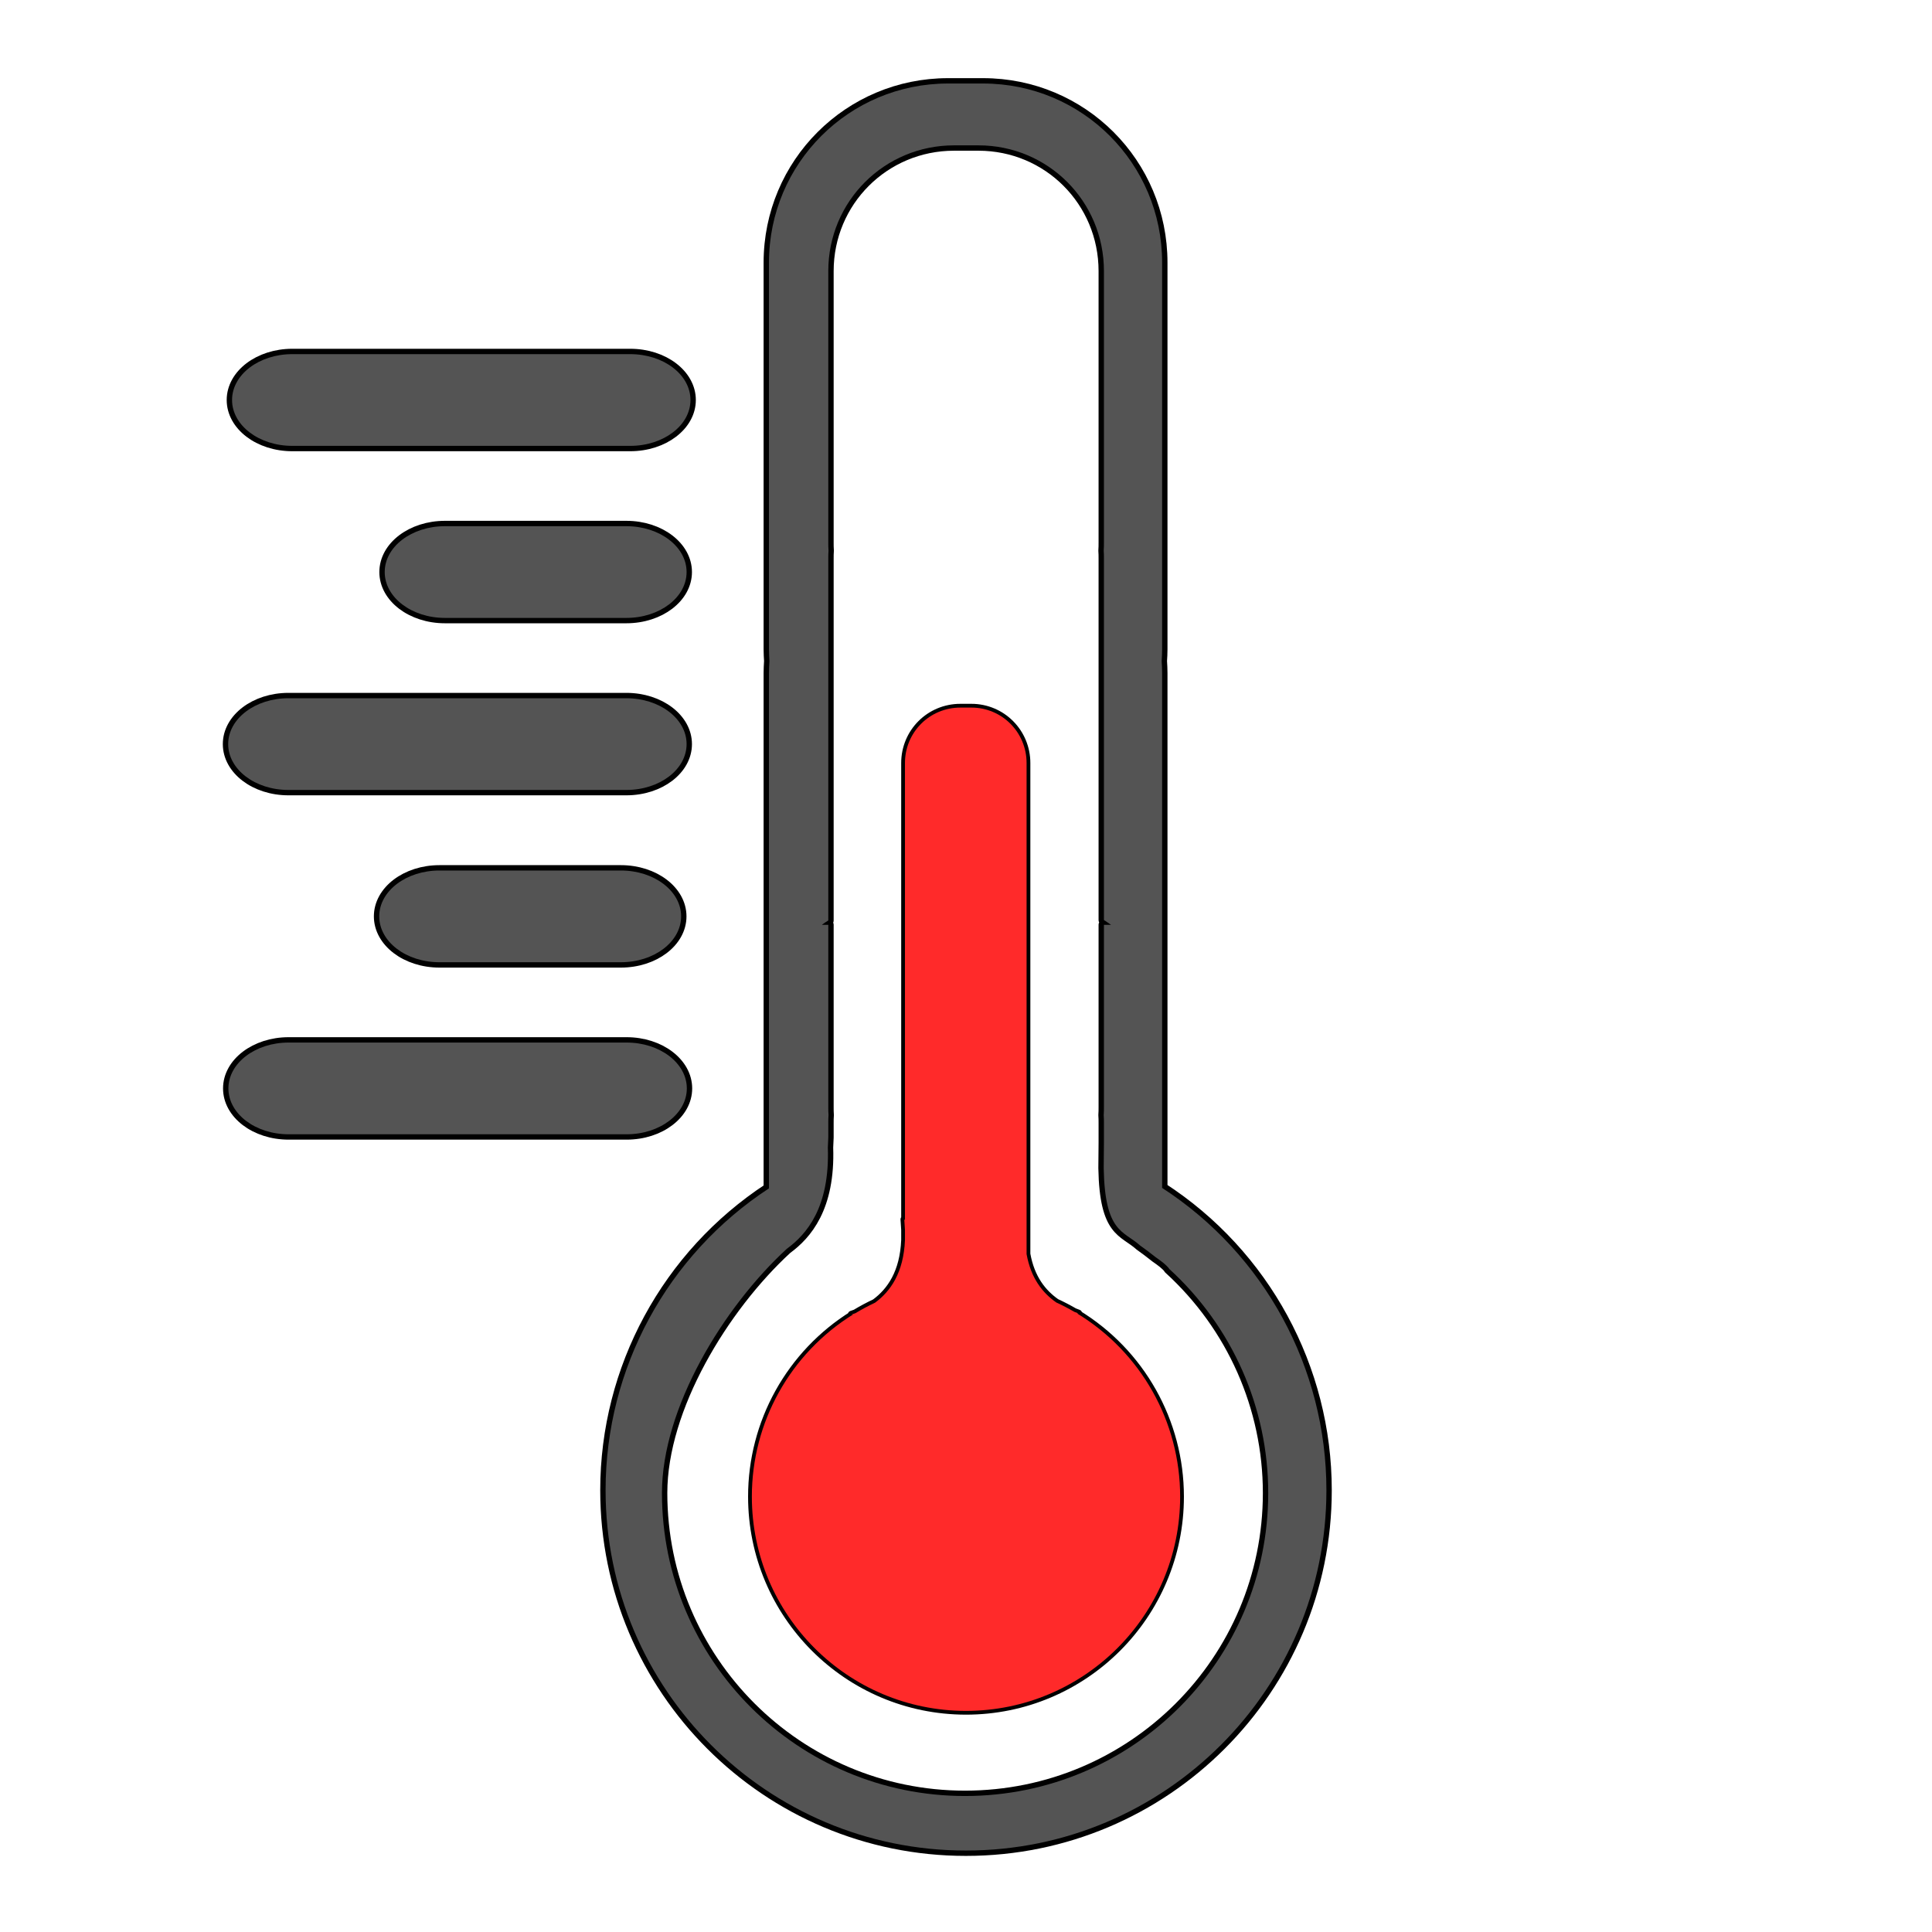
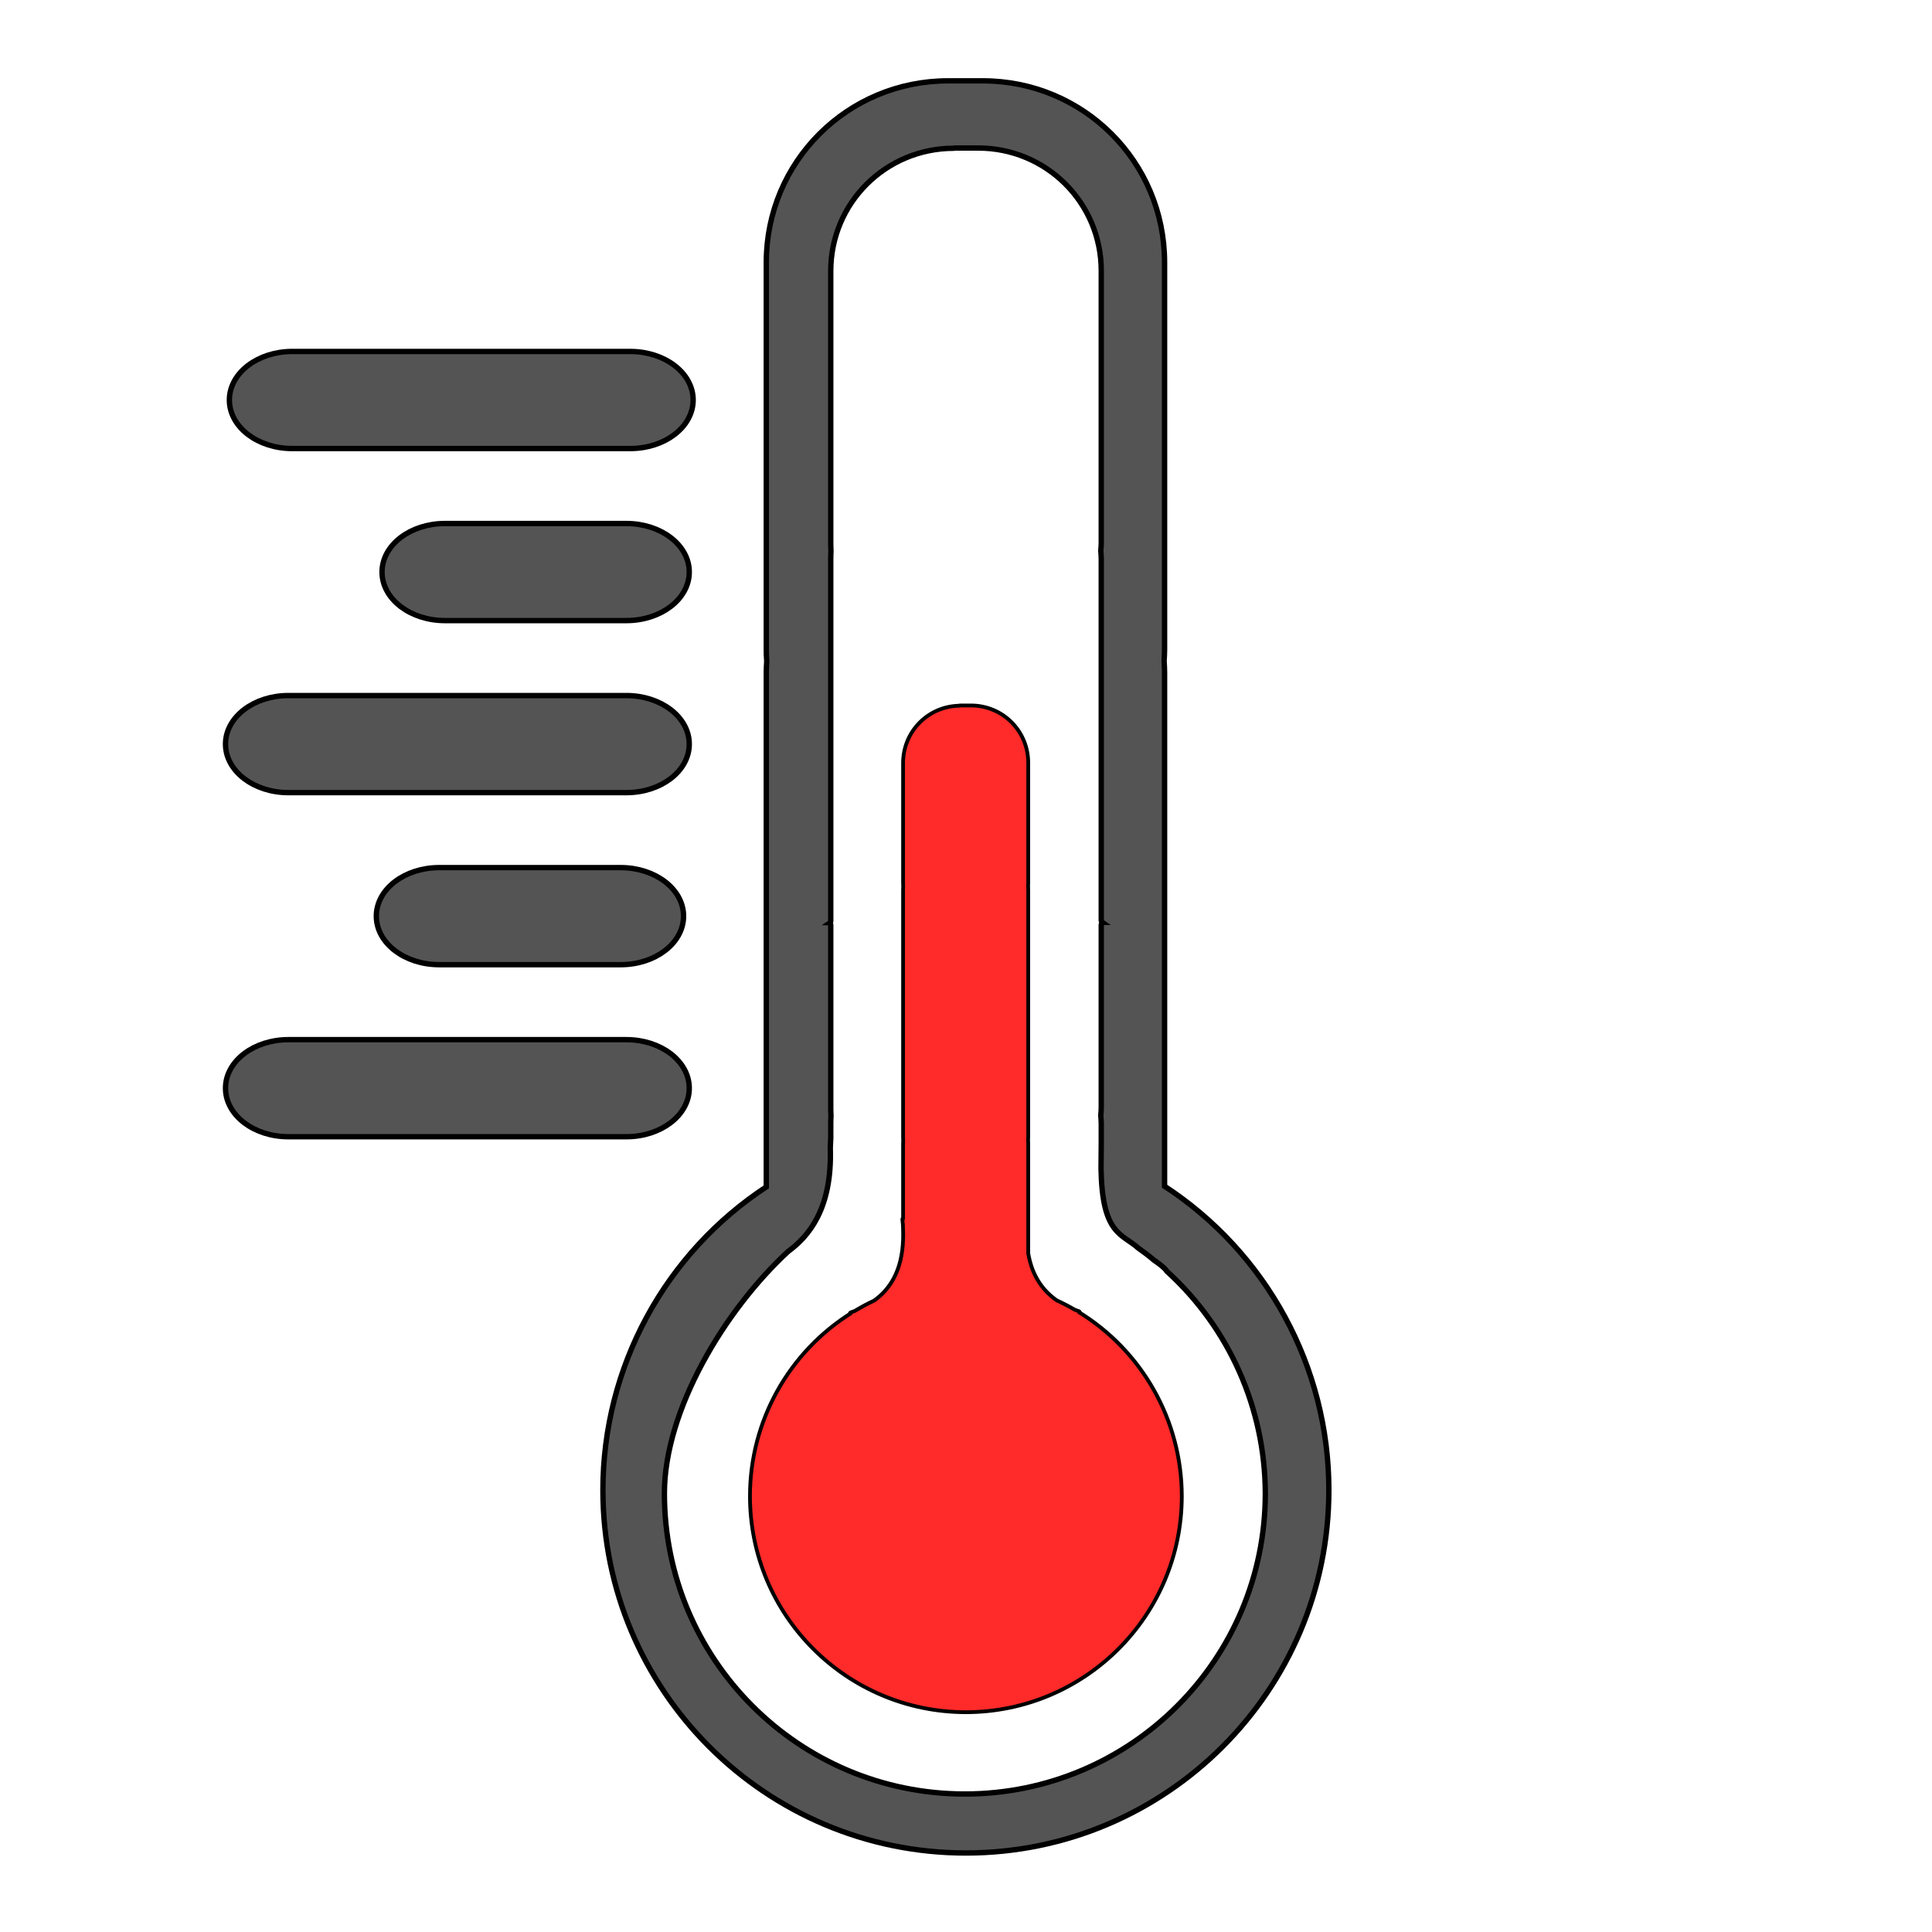
- <svg xmlns="http://www.w3.org/2000/svg" width="32" height="32" viewBox="0 0 8.467 8.467" version="1.1" id="svg1" xml:space="preserve">
-   <defs id="defs1" />
-   <g id="layer1" style="display:inline">
-     <path id="rect1" style="display:inline;opacity:1;fill:#545454;stroke-width:0.047;stroke-linecap:round;stroke-linejoin:round;paint-order:markers stroke fill;fill-opacity:1;stroke:#000000;stroke-opacity:1;stroke-dasharray:none" d="M 4.155 0.366 C 3.721 0.366 3.37 0.716 3.37 1.151 L 3.37 2.846 C 3.37 2.864 3.371 2.881 3.372 2.897 C 3.371 2.914 3.37 2.931 3.37 2.949 L 3.37 4.644 L 3.37 5.208 C 2.924 5.5 2.654 5.997 2.654 6.531 C 2.654 7.403 3.361 8.11 4.233 8.11 C 5.106 8.11 5.813 7.403 5.813 6.531 C 5.813 5.996 5.542 5.497 5.093 5.206 L 5.093 4.385 L 5.093 2.949 C 5.093 2.931 5.092 2.914 5.091 2.897 C 5.092 2.881 5.093 2.864 5.093 2.846 L 5.093 1.151 C 5.093 0.716 4.743 0.366 4.308 0.366 L 4.155 0.366 z M 4.181 0.637 L 4.288 0.637 C 4.593 0.637 4.838 0.882 4.838 1.188 L 4.838 2.377 C 4.838 2.389 4.838 2.401 4.837 2.413 C 4.838 2.425 4.838 2.436 4.838 2.448 L 4.838 3.456 L 4.838 3.661 L 4.838 4.032 C 4.849 4.039 4.859 4.046 4.869 4.053 L 4.838 4.053 L 4.838 4.851 C 4.838 4.863 4.838 4.875 4.837 4.887 C 4.838 4.898 4.838 4.91 4.838 4.922 L 4.838 5.008 L 4.837 5.119 C 4.842 5.403 4.924 5.393 4.996 5.458 C 5.019 5.474 5.042 5.492 5.065 5.51 C 5.088 5.526 5.109 5.541 5.124 5.56 L 5.123 5.56 C 5.4 5.812 5.558 6.169 5.558 6.543 C 5.558 7.277 4.963 7.871 4.229 7.871 C 3.496 7.871 2.901 7.276 2.901 6.543 C 2.901 6.171 3.169 5.73 3.448 5.473 C 3.534 5.41 3.637 5.293 3.628 5.029 L 3.63 4.985 L 3.63 4.922 C 3.63 4.91 3.63 4.898 3.631 4.887 C 3.63 4.875 3.63 4.863 3.63 4.851 L 3.63 4.053 L 3.602 4.053 C 3.611 4.046 3.62 4.04 3.63 4.034 L 3.63 3.661 L 3.63 3.638 L 3.63 2.448 C 3.63 2.436 3.63 2.425 3.631 2.413 C 3.63 2.401 3.63 2.389 3.63 2.377 L 3.63 1.188 C 3.63 0.882 3.876 0.637 4.181 0.637 z " />
+ <svg xmlns="http://www.w3.org/2000/svg" width="32" height="32" version="1.1" viewBox="0 0 8.467 8.467" xml:space="preserve">
+   <g stroke="#000" stroke-linecap="round" stroke-linejoin="round">
+     <path d="m4.155 0.366c-0.435 0-0.785 0.35-0.785 0.784v1.696c0 0.017 4.714e-4 0.034 0.002 0.051-0.001 0.017-0.002 0.034-0.002 0.051v1.696 0.564c-0.447 0.291-0.716 0.789-0.716 1.322-9.62e-5 0.872 0.707 1.579 1.579 1.579 0.872 9.62e-5 1.579-0.707 1.579-1.579 5.01e-5 -0.535-0.271-1.034-0.72-1.325v-0.821-1.436c0-0.017-9.817e-4 -0.034-0.002-0.051 0.001-0.017 0.002-0.034 0.002-0.051v-1.696c0-0.435-0.35-0.784-0.785-0.784h-0.152zm0.025 0.271h0.107c0.305 0 0.551 0.245 0.551 0.55v1.19c0 0.012-7.944e-4 0.024-0.002 0.036 7.572e-4 0.012 0.002 0.024 0.002 0.036v1.008 0.205 0.371c0.01 0.007 0.02 0.014 0.03 0.021h-0.03v0.798c0 0.012-7.944e-4 0.024-0.002 0.036 7.569e-4 0.012 0.002 0.024 0.002 0.036v0.086l-0.001 0.111c0.005 0.285 0.087 0.275 0.158 0.339 0.024 0.017 0.047 0.034 0.069 0.053 0.023 0.016 0.044 0.031 0.059 0.05h-0.001c0.277 0.252 0.434 0.608 0.435 0.982 6.87e-5 0.734-0.595 1.329-1.329 1.329-0.734-2.167e-4 -1.328-0.595-1.328-1.329 2.06e-5 -0.371 0.268-0.813 0.547-1.07 0.086-0.063 0.189-0.18 0.18-0.444l0.002-0.043v-0.063c0-0.012 2.808e-4 -0.024 0.001-0.036-7.463e-4 -0.012-0.001-0.024-0.001-0.036v-0.798h-0.028c0.009-0.007 0.019-0.013 0.028-0.019v-0.373-0.023-1.19c0-0.012 2.808e-4 -0.024 0.001-0.036-7.498e-4 -0.012-0.001-0.024-0.001-0.036v-1.19c0-0.305 0.246-0.55 0.551-0.55z" fill="#545454" stroke-width=".047" style="paint-order:markers stroke fill" />
+     <path d="m4.209 3.101c-0.135 0-0.243 0.108-0.243 0.243v0.525c0 0.005 1.823e-4 0.011 5.168e-4 0.016-3.347e-4 0.005-5.168e-4 0.011-5.168e-4 0.016v0.525 0.076 0.481c0 0.005 1.823e-4 0.011 5.168e-4 0.016-3.347e-4 0.005-5.168e-4 0.011-5.168e-4 0.016v0.332l-0.003-0.003c0.002 0.016 0.003 0.031 0.003 0.045 5.612e-4 0.016 5.472e-4 0.031 0 0.045-0.005 0.142-0.062 0.224-0.131 0.273a0.939 0.939 0 0 0-0.086 0.046c-0.006 0.002-0.011 0.004-0.017 0.006l0.006 5.167e-4a0.939 0.939 0 0 0-0.443 0.797 0.939 0.939 0 0 0 0.938 0.939 0.939 0.939 0 0 0 0.938-0.939 0.939 0.939 0 0 0-0.452-0.802l0.006-5.168e-4c-0.006-0.002-0.012-0.004-0.019-0.007a0.939 0.939 0 0 0-0.079-0.041c-0.059-0.041-0.111-0.106-0.129-0.212v-0.036-0.445c0-0.005-1.814e-4 -0.011-5.168e-4 -0.016 3.347e-4 -0.005 5.168e-4 -0.011 5.168e-4 -0.016v-0.525-0.111-0.445c0-0.005-1.814e-4 -0.011-5.168e-4 -0.016 3.347e-4 -0.005 5.168e-4 -0.011 5.168e-4 -0.016v-0.525c0-0.135-0.108-0.243-0.243-0.243h-0.048z" fill="#ff2a2a" stroke-width=".033" style="paint-order:markers stroke fill" />
  </g>
-   <g id="g3" style="display:inline" />
-   <g id="g4" style="display:inline">
-     <path id="path10" style="opacity:1;fill:#ff2a2a;fill-opacity:1;stroke-width:0.033;stroke-linecap:round;stroke-linejoin:round;paint-order:markers stroke fill;stroke:#000000;stroke-opacity:1" d="M 4.209 3.101 C 4.074 3.101 3.966 3.209 3.966 3.344 L 3.966 3.87 C 3.966 3.875 3.966 3.88 3.966 3.886 C 3.966 3.891 3.966 3.896 3.966 3.902 L 3.966 4.427 L 3.966 4.503 L 3.966 4.983 C 3.966 4.988 3.966 4.994 3.966 4.999 C 3.966 5.004 3.966 5.01 3.966 5.015 L 3.966 5.347 L 3.963 5.344 C 3.964 5.36 3.965 5.375 3.966 5.39 C 3.966 5.406 3.966 5.421 3.966 5.435 C 3.96 5.577 3.903 5.659 3.835 5.709 A 0.939 0.939 0 0 0 3.749 5.755 C 3.743 5.757 3.738 5.759 3.732 5.761 L 3.738 5.761 A 0.939 0.939 0 0 0 3.295 6.559 A 0.939 0.939 0 0 0 4.233 7.498 A 0.939 0.939 0 0 0 5.172 6.559 A 0.939 0.939 0 0 0 4.72 5.756 L 4.726 5.756 C 4.72 5.754 4.714 5.751 4.708 5.749 A 0.939 0.939 0 0 0 4.629 5.708 C 4.569 5.666 4.518 5.602 4.499 5.496 L 4.499 5.46 L 4.499 5.015 C 4.499 5.01 4.499 5.004 4.499 4.999 C 4.499 4.994 4.499 4.988 4.499 4.983 L 4.499 4.458 L 4.499 4.347 L 4.499 3.902 C 4.499 3.896 4.499 3.891 4.499 3.886 C 4.499 3.88 4.499 3.875 4.499 3.87 L 4.499 3.344 C 4.499 3.209 4.391 3.101 4.257 3.101 L 4.209 3.101 z " />
-   </g>
-   <g id="layer2">
-     <path id="rect11" style="opacity:1;fill:#545454;fill-opacity:1;stroke-width:0.047;stroke-linecap:round;stroke-linejoin:round;paint-order:stroke markers fill;stroke:#000000;stroke-opacity:1;stroke-dasharray:none" d="m 2.762,1.552 c 0.146,0 0.264,0.09 0.264,0.201 0,0.111 -0.118,0.201 -0.264,0.201 H 1.281 c -0.146,0 -0.264,-0.09 -0.264,-0.201 0,-0.111 0.118,-0.201 0.264,-0.201 z m -0.017,0.754 c 0.146,0 0.264,0.09 0.264,0.201 0,0.111 -0.118,0.201 -0.264,0.201 h -0.795 c -0.146,0 -0.264,-0.09 -0.264,-0.201 0,-0.111 0.118,-0.201 0.264,-0.201 z m 0,0.754 c 0.146,0 0.264,0.09 0.264,0.201 0,0.111 -0.118,0.201 -0.264,0.201 h -1.481 c -0.146,0 -0.264,-0.09 -0.264,-0.201 0,-0.111 0.118,-0.201 0.264,-0.201 z M 2.721,3.815 c 0.146,0 0.264,0.09 0.264,0.201 0,0.111 -0.118,0.201 -0.264,0.201 H 1.926 c -0.146,0 -0.264,-0.09 -0.264,-0.201 0,-0.111 0.118,-0.201 0.264,-0.201 z m 0.025,0.754 c 0.146,0 0.264,0.09 0.264,0.201 0,0.111 -0.118,0.201 -0.264,0.201 H 1.265 c -0.146,0 -0.264,-0.09 -0.264,-0.201 0,-0.111 0.118,-0.201 0.264,-0.201 z" />
-   </g>
+   <path d="m2.762 1.552c0.146 0 0.264 0.09 0.264 0.201 0 0.111-0.118 0.201-0.264 0.201h-1.481c-0.146 0-0.264-0.09-0.264-0.201 0-0.111 0.118-0.201 0.264-0.201zm-0.017 0.754c0.146 0 0.264 0.09 0.264 0.201 0 0.111-0.118 0.201-0.264 0.201h-0.795c-0.146 0-0.264-0.09-0.264-0.201 0-0.111 0.118-0.201 0.264-0.201zm0 0.754c0.146 0 0.264 0.09 0.264 0.201 0 0.111-0.118 0.201-0.264 0.201h-1.481c-0.146 0-0.264-0.09-0.264-0.201 0-0.111 0.118-0.201 0.264-0.201zm-0.025 0.754c0.146 0 0.264 0.09 0.264 0.201 0 0.111-0.118 0.201-0.264 0.201h-0.795c-0.146 0-0.264-0.09-0.264-0.201 0-0.111 0.118-0.201 0.264-0.201zm0.025 0.754c0.146 0 0.264 0.09 0.264 0.201 0 0.111-0.118 0.201-0.264 0.201h-1.481c-0.146 0-0.264-0.09-0.264-0.201 0-0.111 0.118-0.201 0.264-0.201z" fill="#545454" stroke="#000" stroke-linecap="round" stroke-linejoin="round" stroke-width=".047" style="paint-order:stroke markers fill" />
</svg>
